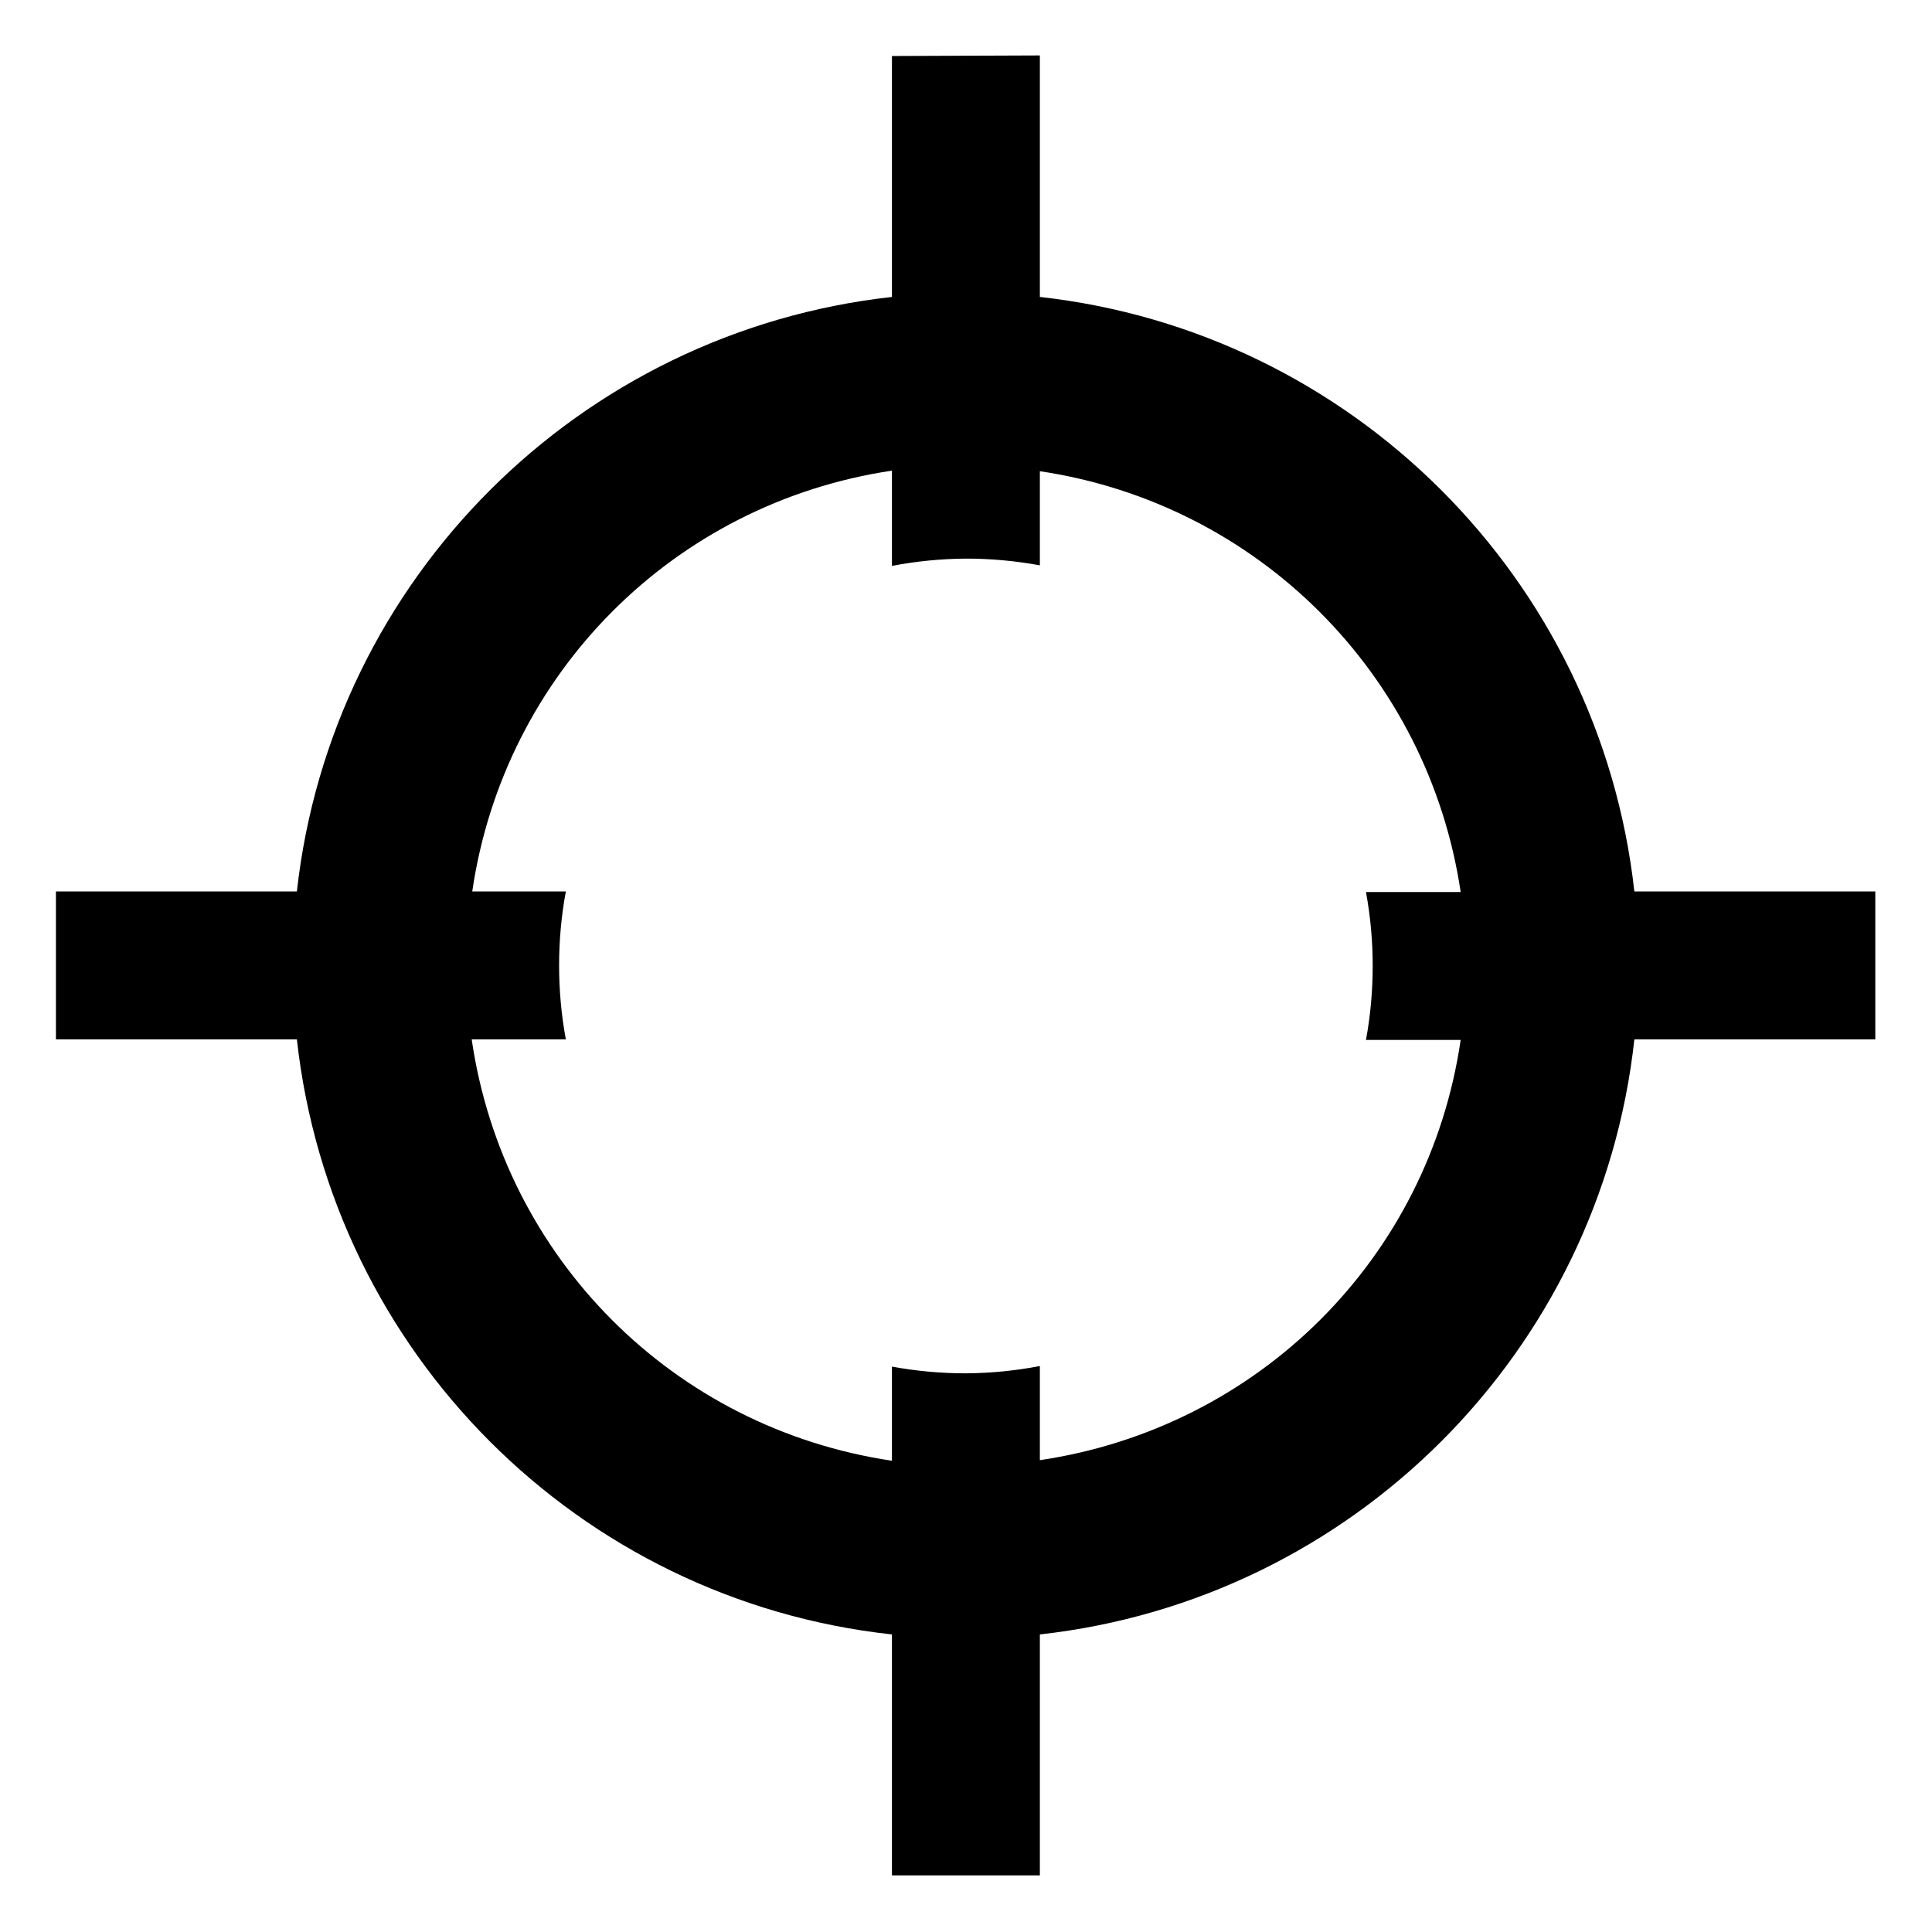
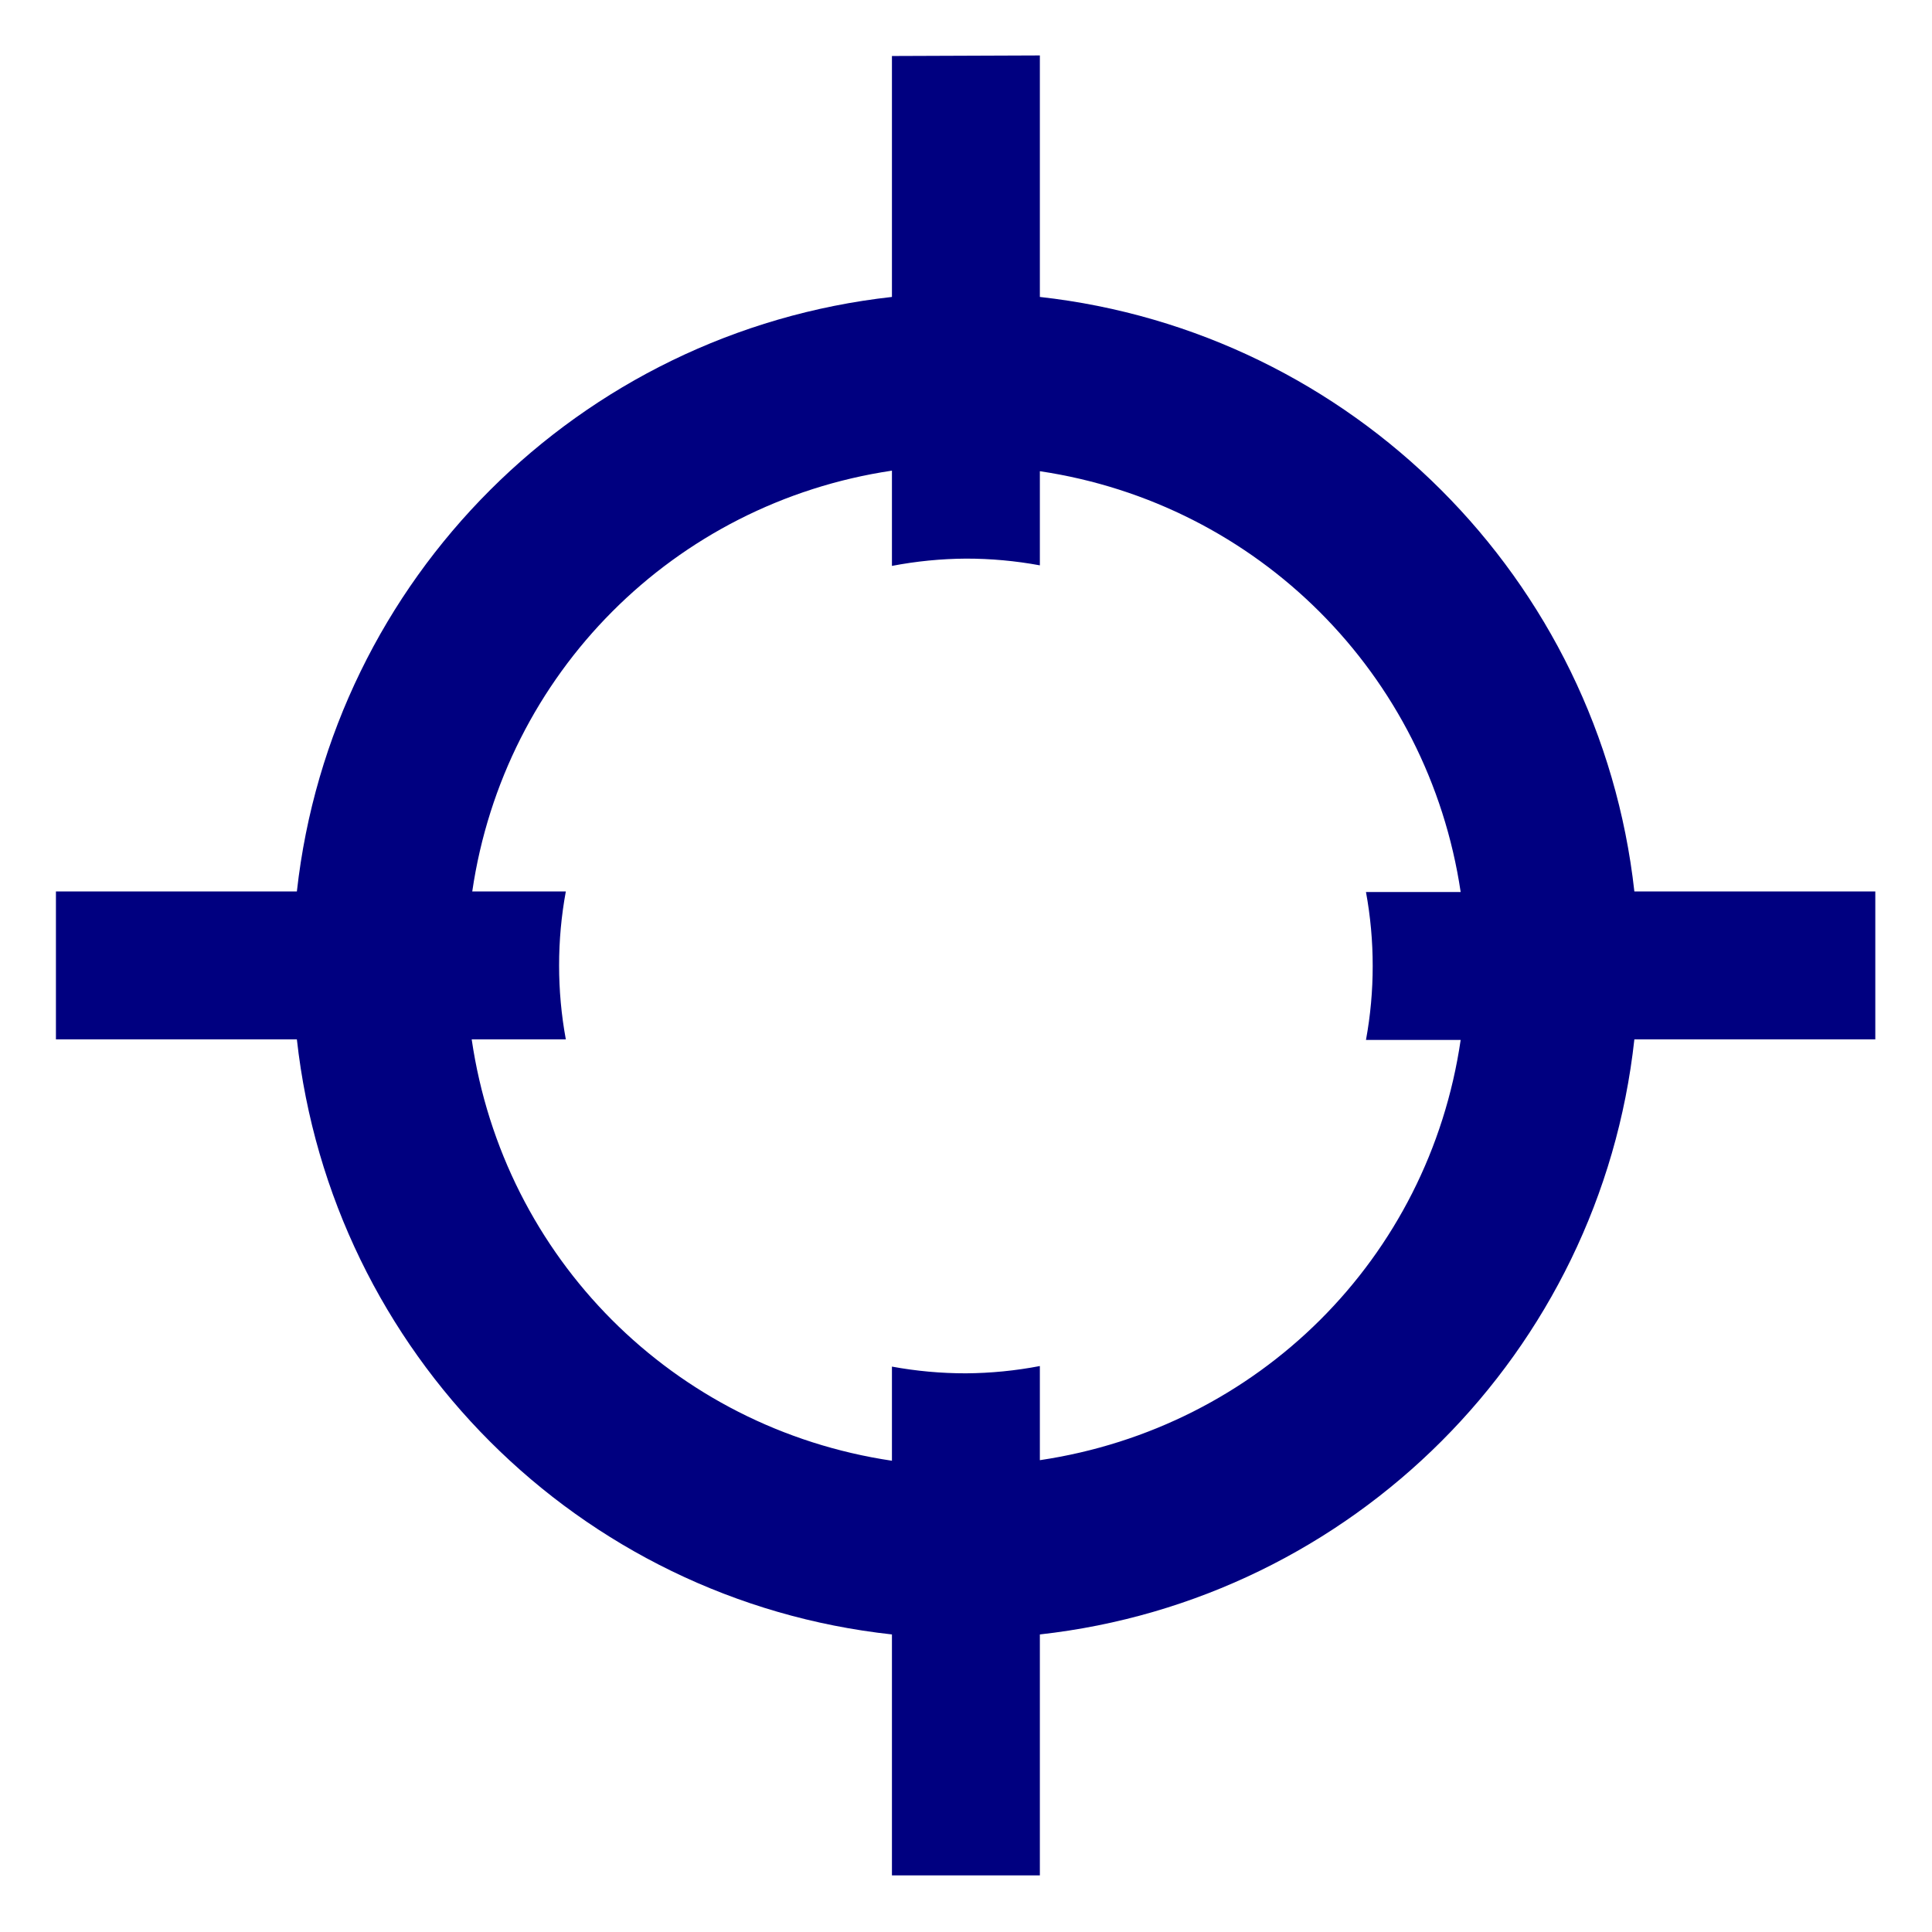
<svg xmlns="http://www.w3.org/2000/svg" width="3.448mm" height="3.448mm" viewBox="0 0 3.448 3.448" version="1.1" id="svg8">
  <defs id="defs2" />
  <g id="layer1" transform="translate(-25.10418,-35.30905)">
-     <path style="color:#000000;font-style:normal;font-variant:normal;font-weight:normal;font-stretch:normal;font-size:medium;line-height:normal;font-family:sans-serif;font-variant-ligatures:normal;font-variant-position:normal;font-variant-caps:normal;font-variant-numeric:normal;font-variant-alternates:normal;font-feature-settings:normal;text-indent:0;text-align:start;text-decoration:none;text-decoration-line:none;text-decoration-style:solid;text-decoration-color:#000000;letter-spacing:normal;word-spacing:normal;text-transform:none;writing-mode:lr-tb;direction:ltr;text-orientation:mixed;dominant-baseline:auto;baseline-shift:baseline;text-anchor:start;white-space:normal;shape-padding:0;clip-rule:nonzero;display:inline;overflow:visible;visibility:visible;opacity:1;isolation:auto;mix-blend-mode:normal;color-interpolation:sRGB;color-interpolation-filters:linearRGB;solid-color:#000000;solid-opacity:1;vector-effect:none;fill:#000000;fill-opacity:1;fill-rule:nonzero;stroke:none;stroke-width:0.311;stroke-linecap:butt;stroke-linejoin:miter;stroke-miterlimit:4;stroke-dasharray:none;stroke-dashoffset:0;stroke-opacity:1;color-rendering:auto;image-rendering:auto;shape-rendering:auto;text-rendering:auto;enable-background:accumulate" d="m 26.696,35.409 v 0.43 c -0.558,0.062 -1,0.503 -1.062,1.061 h -0.43 v 0.264 h 0.43 c 0.062,0.559 0.503,1.001 1.062,1.062 v 0.43 h 0.264 v -0.43 c 0.558,-0.062 1,-0.504 1.061,-1.062 h 0.43 v -0.264 h -0.43 c -0.062,-0.558 -0.504,-0.999 -1.061,-1.061 v -0.431 z m 0,0.741 v 0.169 a 0.726,0.726 0 0 1 0.132,-0.013 0.726,0.726 0 0 1 0.132,0.012 v -0.168 c 0.389,0.058 0.693,0.362 0.751,0.751 h -0.169 a 0.726,0.726 0 0 1 0.012,0.132 0.726,0.726 0 0 1 -0.012,0.132 h 0.169 c -0.057,0.39 -0.361,0.692 -0.751,0.75 v -0.168 a 0.726,0.726 0 0 1 -0.132,0.013 0.726,0.726 0 0 1 -0.132,-0.012 v 0.168 C 26.306,37.858 26.003,37.554 25.946,37.164 h 0.168 a 0.726,0.726 0 0 1 -0.012,-0.132 0.726,0.726 0 0 1 0.012,-0.132 h -0.167 c 0.057,-0.389 0.36,-0.693 0.749,-0.751 z" id="path876" />
+     <path style="color:#000000;font-style:normal;font-variant:normal;font-weight:normal;font-stretch:normal;font-size:medium;line-height:normal;font-family:sans-serif;font-variant-ligatures:normal;font-variant-position:normal;font-variant-caps:normal;font-variant-numeric:normal;font-variant-alternates:normal;font-feature-settings:normal;text-indent:0;text-align:start;text-decoration:none;text-decoration-line:none;text-decoration-style:solid;text-decoration-color:#000000;letter-spacing:normal;word-spacing:normal;text-transform:none;writing-mode:lr-tb;direction:ltr;text-orientation:mixed;dominant-baseline:auto;baseline-shift:baseline;text-anchor:start;white-space:normal;shape-padding:0;clip-rule:nonzero;display:inline;overflow:visible;visibility:visible;opacity:1;isolation:auto;mix-blend-mode:normal;color-interpolation:sRGB;color-interpolation-filters:linearRGB;solid-color:#000000;solid-opacity:1;vector-effect:none;fill:#000080;fill-opacity:1;fill-rule:nonzero;stroke:none;stroke-width:0.311;stroke-linecap:butt;stroke-linejoin:miter;stroke-miterlimit:4;stroke-dasharray:none;stroke-dashoffset:0;stroke-opacity:1;color-rendering:auto;image-rendering:auto;shape-rendering:auto;text-rendering:auto;enable-background:accumulate" d="m 26.696,35.409 v 0.43 c -0.558,0.062 -1,0.503 -1.062,1.061 h -0.43 v 0.264 h 0.43 c 0.062,0.559 0.503,1.001 1.062,1.062 v 0.43 h 0.264 v -0.43 c 0.558,-0.062 1,-0.504 1.061,-1.062 h 0.43 v -0.264 h -0.43 c -0.062,-0.558 -0.504,-0.999 -1.061,-1.061 v -0.431 z m 0,0.741 v 0.169 a 0.726,0.726 0 0 1 0.132,-0.013 0.726,0.726 0 0 1 0.132,0.012 v -0.168 c 0.389,0.058 0.693,0.362 0.751,0.751 h -0.169 a 0.726,0.726 0 0 1 0.012,0.132 0.726,0.726 0 0 1 -0.012,0.132 h 0.169 c -0.057,0.39 -0.361,0.692 -0.751,0.75 v -0.168 a 0.726,0.726 0 0 1 -0.132,0.013 0.726,0.726 0 0 1 -0.132,-0.012 v 0.168 C 26.306,37.858 26.003,37.554 25.946,37.164 h 0.168 a 0.726,0.726 0 0 1 -0.012,-0.132 0.726,0.726 0 0 1 0.012,-0.132 h -0.167 c 0.057,-0.389 0.36,-0.693 0.749,-0.751 z" id="path876" />
  </g>
</svg>
